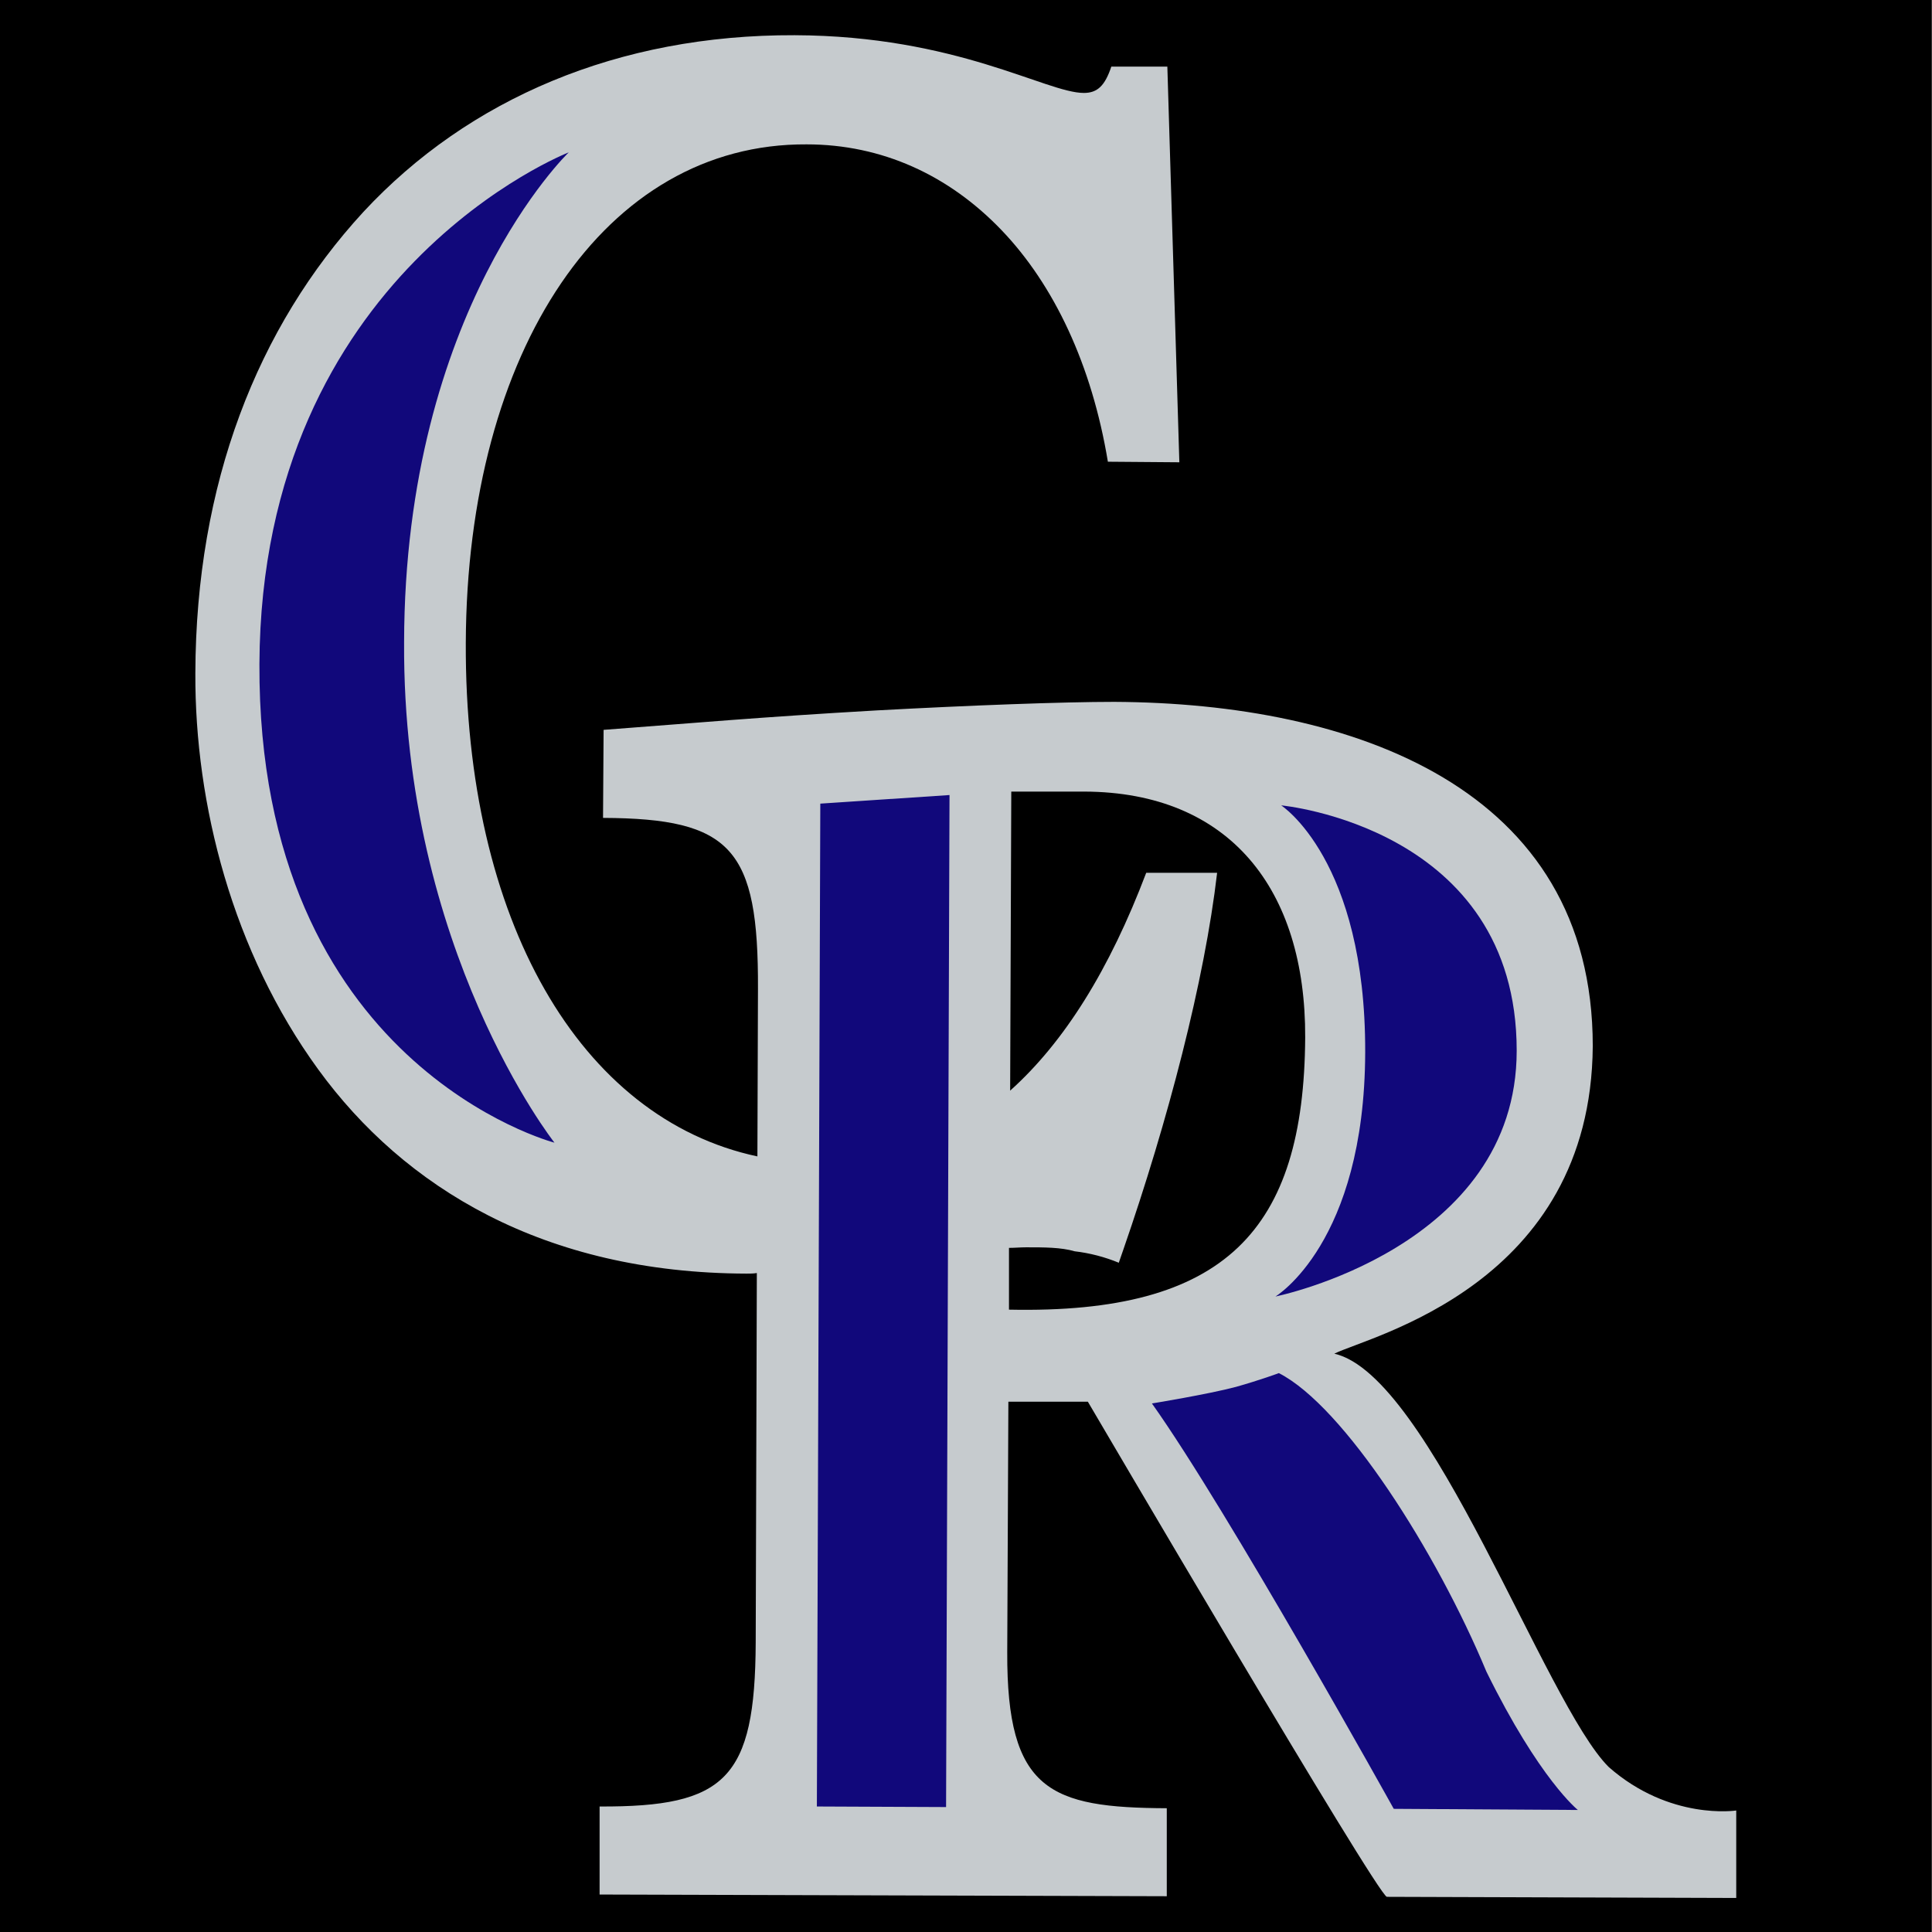
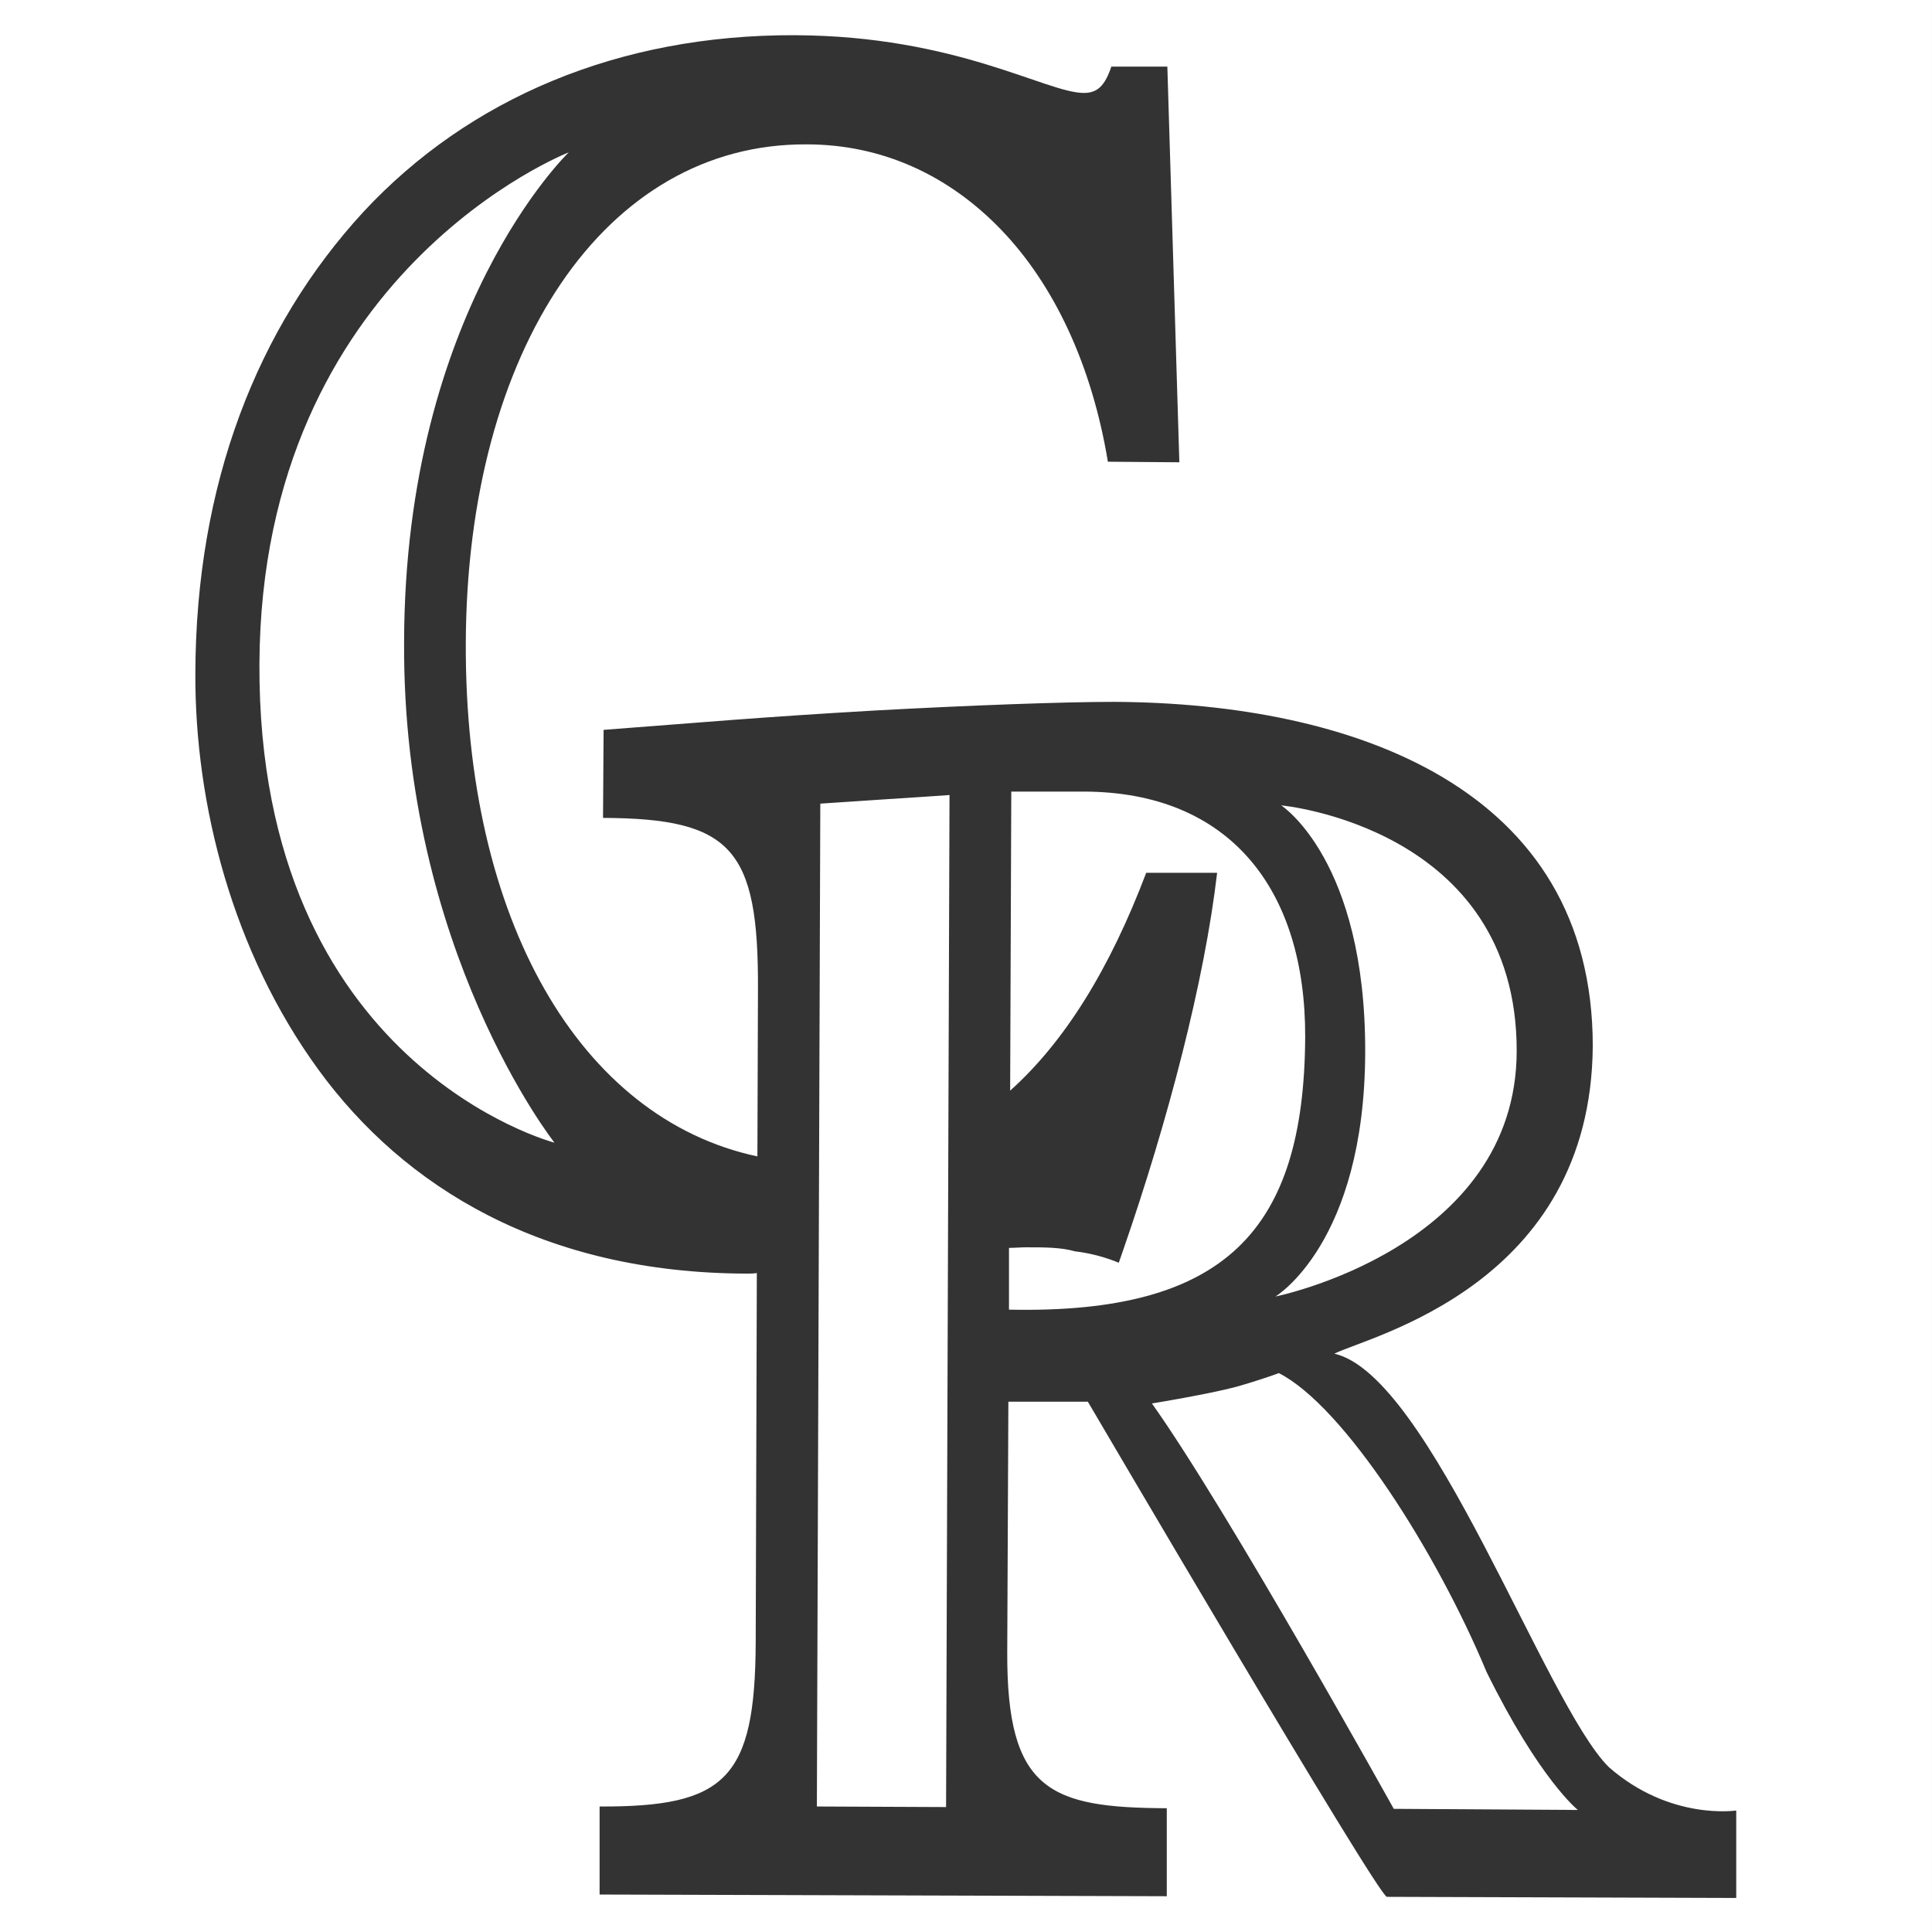
<svg xmlns="http://www.w3.org/2000/svg" version="1.1" id="Layer_1" x="0px" y="0px" viewBox="0 0 512 512" style="enable-background:new 0 0 512 512;" xml:space="preserve">
  <style type="text/css">
- 	.st0{fill:#C6CBCE;}
- 	.st1{fill:#11087B;}
+ 	.st0{fill:#333333;}
+ 	.st1{fill:#FFFFFF;}
</style>
  <g id="XMLID_1_">
-     <rect id="XMLID_8_" x="-0.05" y="-9.17" width="512" height="530.33" />
+     <rect id="XMLID_8_" x="-0.05" y="-9.17" class="st1" width="512" height="530.33" />
    <g id="XMLID_2_">
      <path class="st0" d="M426.34,468.29c-16.82-16.67-47.28-103.79-72.73-109.55c9.39-4.7,68.03-18.18,68.49-81.52    c0-68.49-63.49-90.91-126.83-91.22c-13.49,0-38.03,0.91-63.03,2.27c-31.67,1.82-48.03,3.33-72.28,5.15l-0.15,23.33    c34.09,0.15,41.21,8.18,41.06,45.31l-0.15,44.4c-46.97-10-77.58-62.58-77.28-136.07c0.3-77.73,36.97-132.43,90.31-132.13    c20,0,37.73,8.18,51.67,22.73c13.94,14.55,23.94,35.76,28.18,61.37l18.94,0.15l-3.18-104.85h-14.85c-1.67,5-3.64,6.97-7.27,6.97    c-10,0-33.64-15.15-76.67-15.3C163.9,9.17,124.2,26.14,96.32,56.14c-28.18,30.61-44.4,72.13-44.55,122.28    c-0.15,34.7,9.85,73.79,32.58,105.01s59.7,53.94,113.49,54.09c0.91,0,1.82,0,2.73-0.15l-0.3,97.88    c-0.15,36.21-8.03,43.64-41.37,43.49v23.33l150.31,0.45V479.2c-30.91-0.15-42.43-4.55-42.28-41.37l0.3-66.37h21.06    c0,0,76.97,131.22,79.25,131.22c5.45,0,92.58,0.3,92.58,0.3V479.8C460.13,479.8,442.55,482.53,426.34,468.29z M267.39,347.07    V330.7c1.52,0,3.03-0.15,4.55-0.15c4.85,0,9.24,0,12.88,1.06c3.94,0.45,8.03,1.52,11.67,3.03l1.21-3.49    c11.82-34.09,21.52-71.22,24.85-99.85h-18.79c-9.7,25.61-21.67,44.85-36.06,57.73l0.3-79.25h19.4    c38.49,0.15,58.64,25.91,58.49,65.16C345.58,326,324.82,348.28,267.39,347.07z" />
      <path id="XMLID_5_" class="st1" d="M150.72,40.38c0,0-81.52,31.67-81.97,135.61c-0.45,106.37,78.19,126.83,78.19,126.83    s-40.31-51.06-39.85-132.58C107.23,82.05,150.72,40.38,150.72,40.38" />
      <polyline id="XMLID_4_" class="st1" points="216.48,478.74 217.39,212.97 251.63,210.69 250.72,478.89 216.48,478.74   " />
      <path id="XMLID_3_" class="st1" d="M401.94,278.43c0,52.28-63.94,65.16-63.94,65.16s23.64-14.09,23.79-64.7    c0.15-51.06-22.27-65.46-22.27-65.46S401.94,219.18,401.94,278.43" />
      <path id="XMLID_9_" class="st1" d="M338.91,363.89c17.27,8.79,41.82,47.43,55,79.1c14.09,28.64,24.24,36.67,24.24,36.67    l-48.79-0.3c0,0-43.94-79.1-64.09-107.43c0,0,14.85-2.42,22.27-4.39C334.06,365.7,338.91,363.89,338.91,363.89" />
    </g>
  </g>
</svg>
